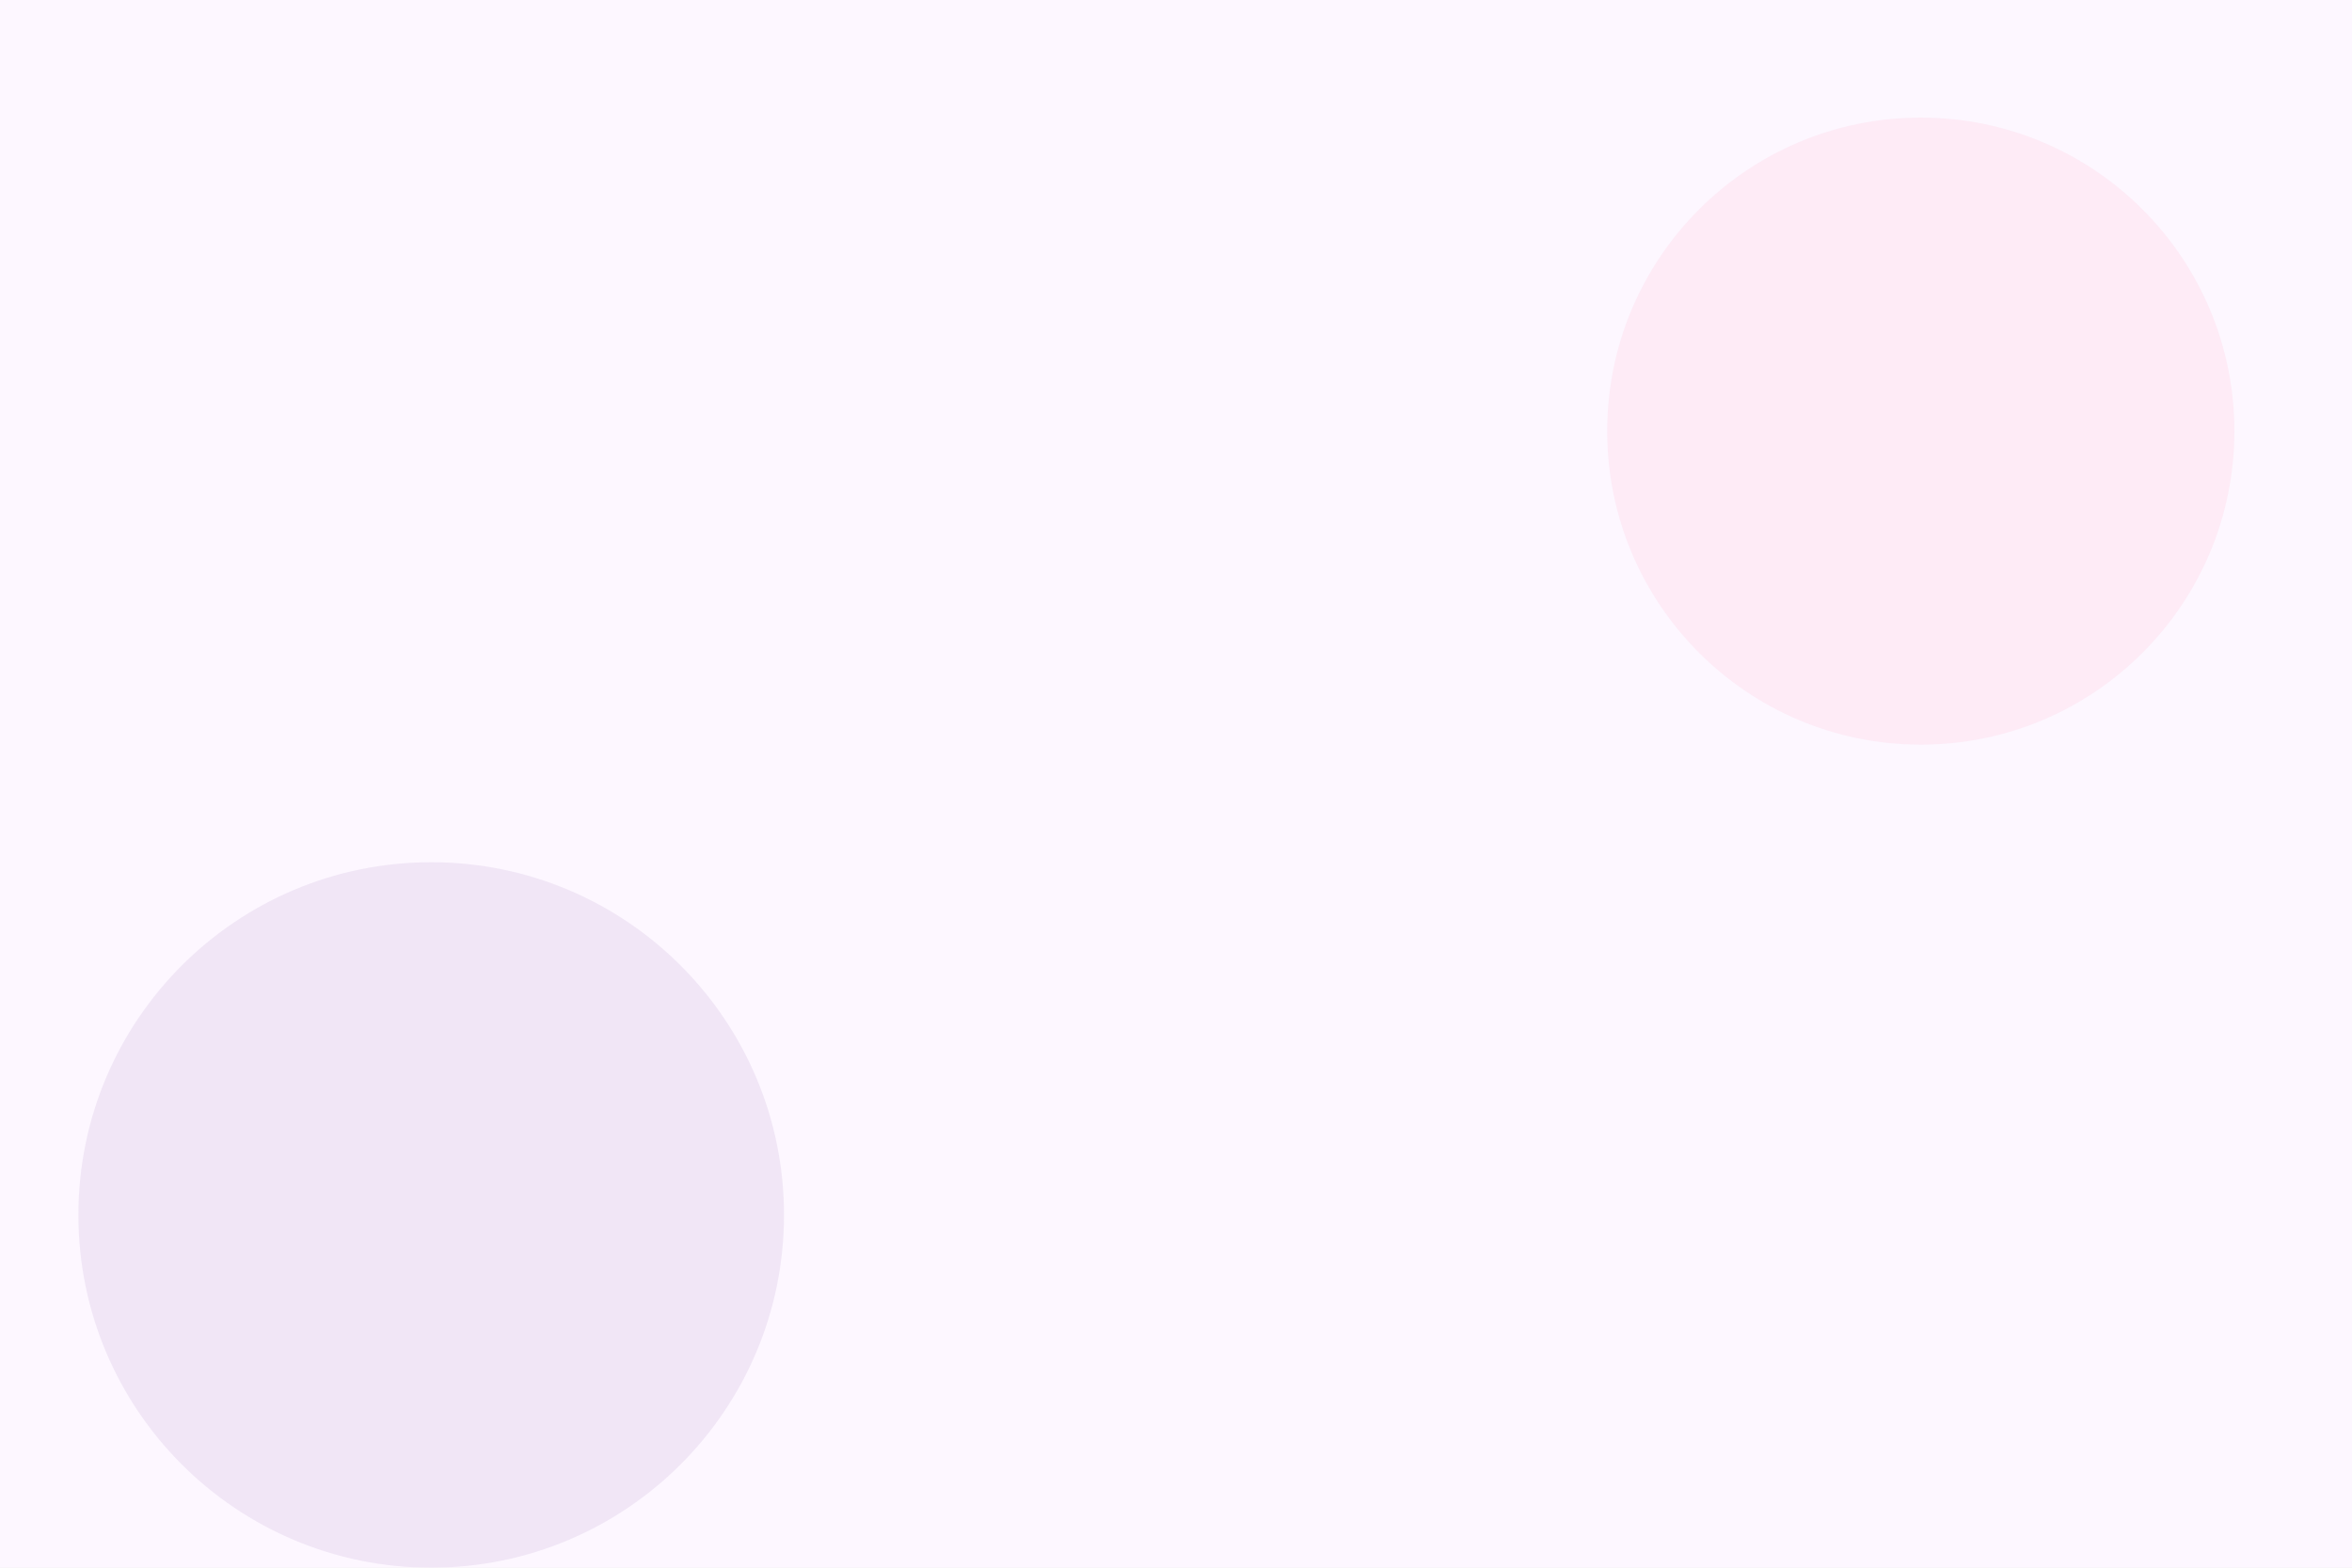
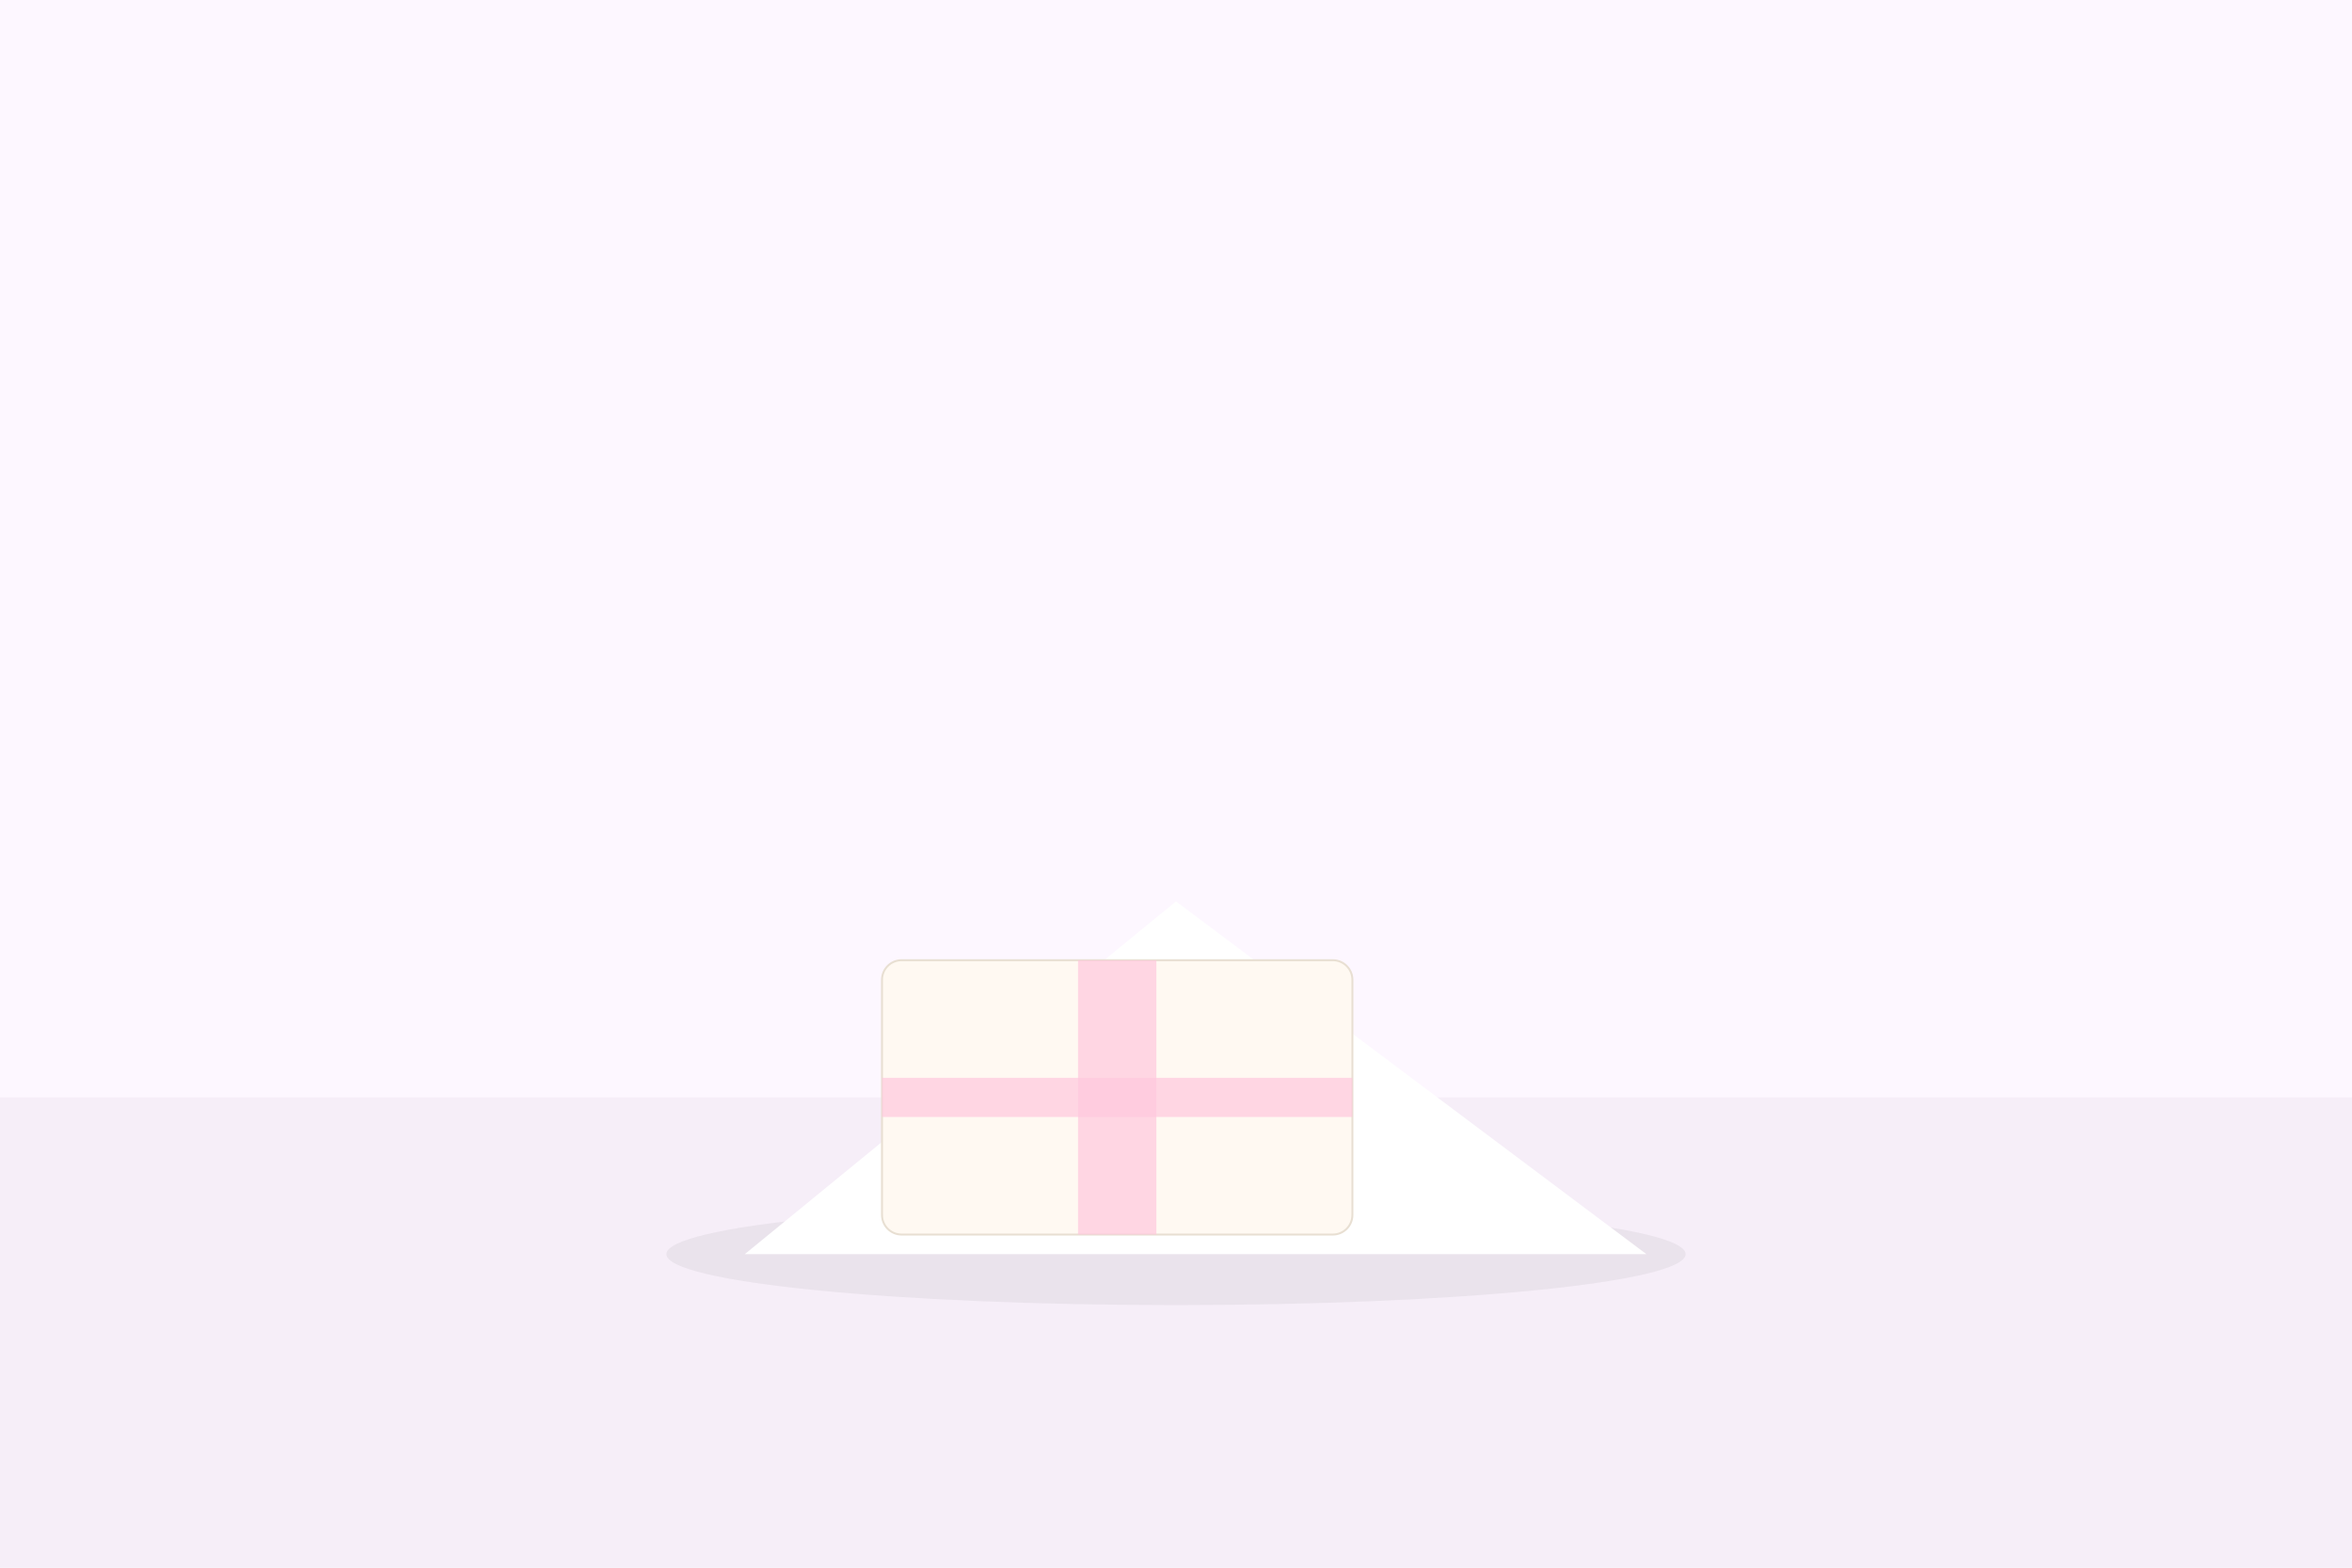
<svg xmlns="http://www.w3.org/2000/svg" viewBox="0 0 1200 800" preserveAspectRatio="xMidYMid slice">
  <rect width="100%" height="100%" fill="#fdf7ff" />
-   <g opacity="0.25">
-     <circle cx="220" cy="620" r="180" fill="#cdb4db" />
-     <circle cx="980" cy="220" r="160" fill="#ffc8dd" />
+   <rect x="-40" y="560" width="1280" height="260" fill="#f6eef8" />
+   <g transform="translate(600,470)">
+     <ellipse cx="0" cy="170" rx="260" ry="26" fill="#000" opacity="0.05" />
+     <path d="M -220 170 L 0 -10 L 240 170 Z" fill="#ffffff" />
+     <g transform="translate(-150,20)">
+       <rect x="0" y="0" width="240" height="140" rx="10" fill="#fff9f2" stroke="#e8dfd2" />
+       <rect x="100" y="0" width="40" height="140" fill="#ffc8dd" opacity="0.7" />
+       <rect x="0" y="60" width="240" height="20" fill="#ffc8dd" opacity="0.7" />
+     </g>
  </g>
</svg>
